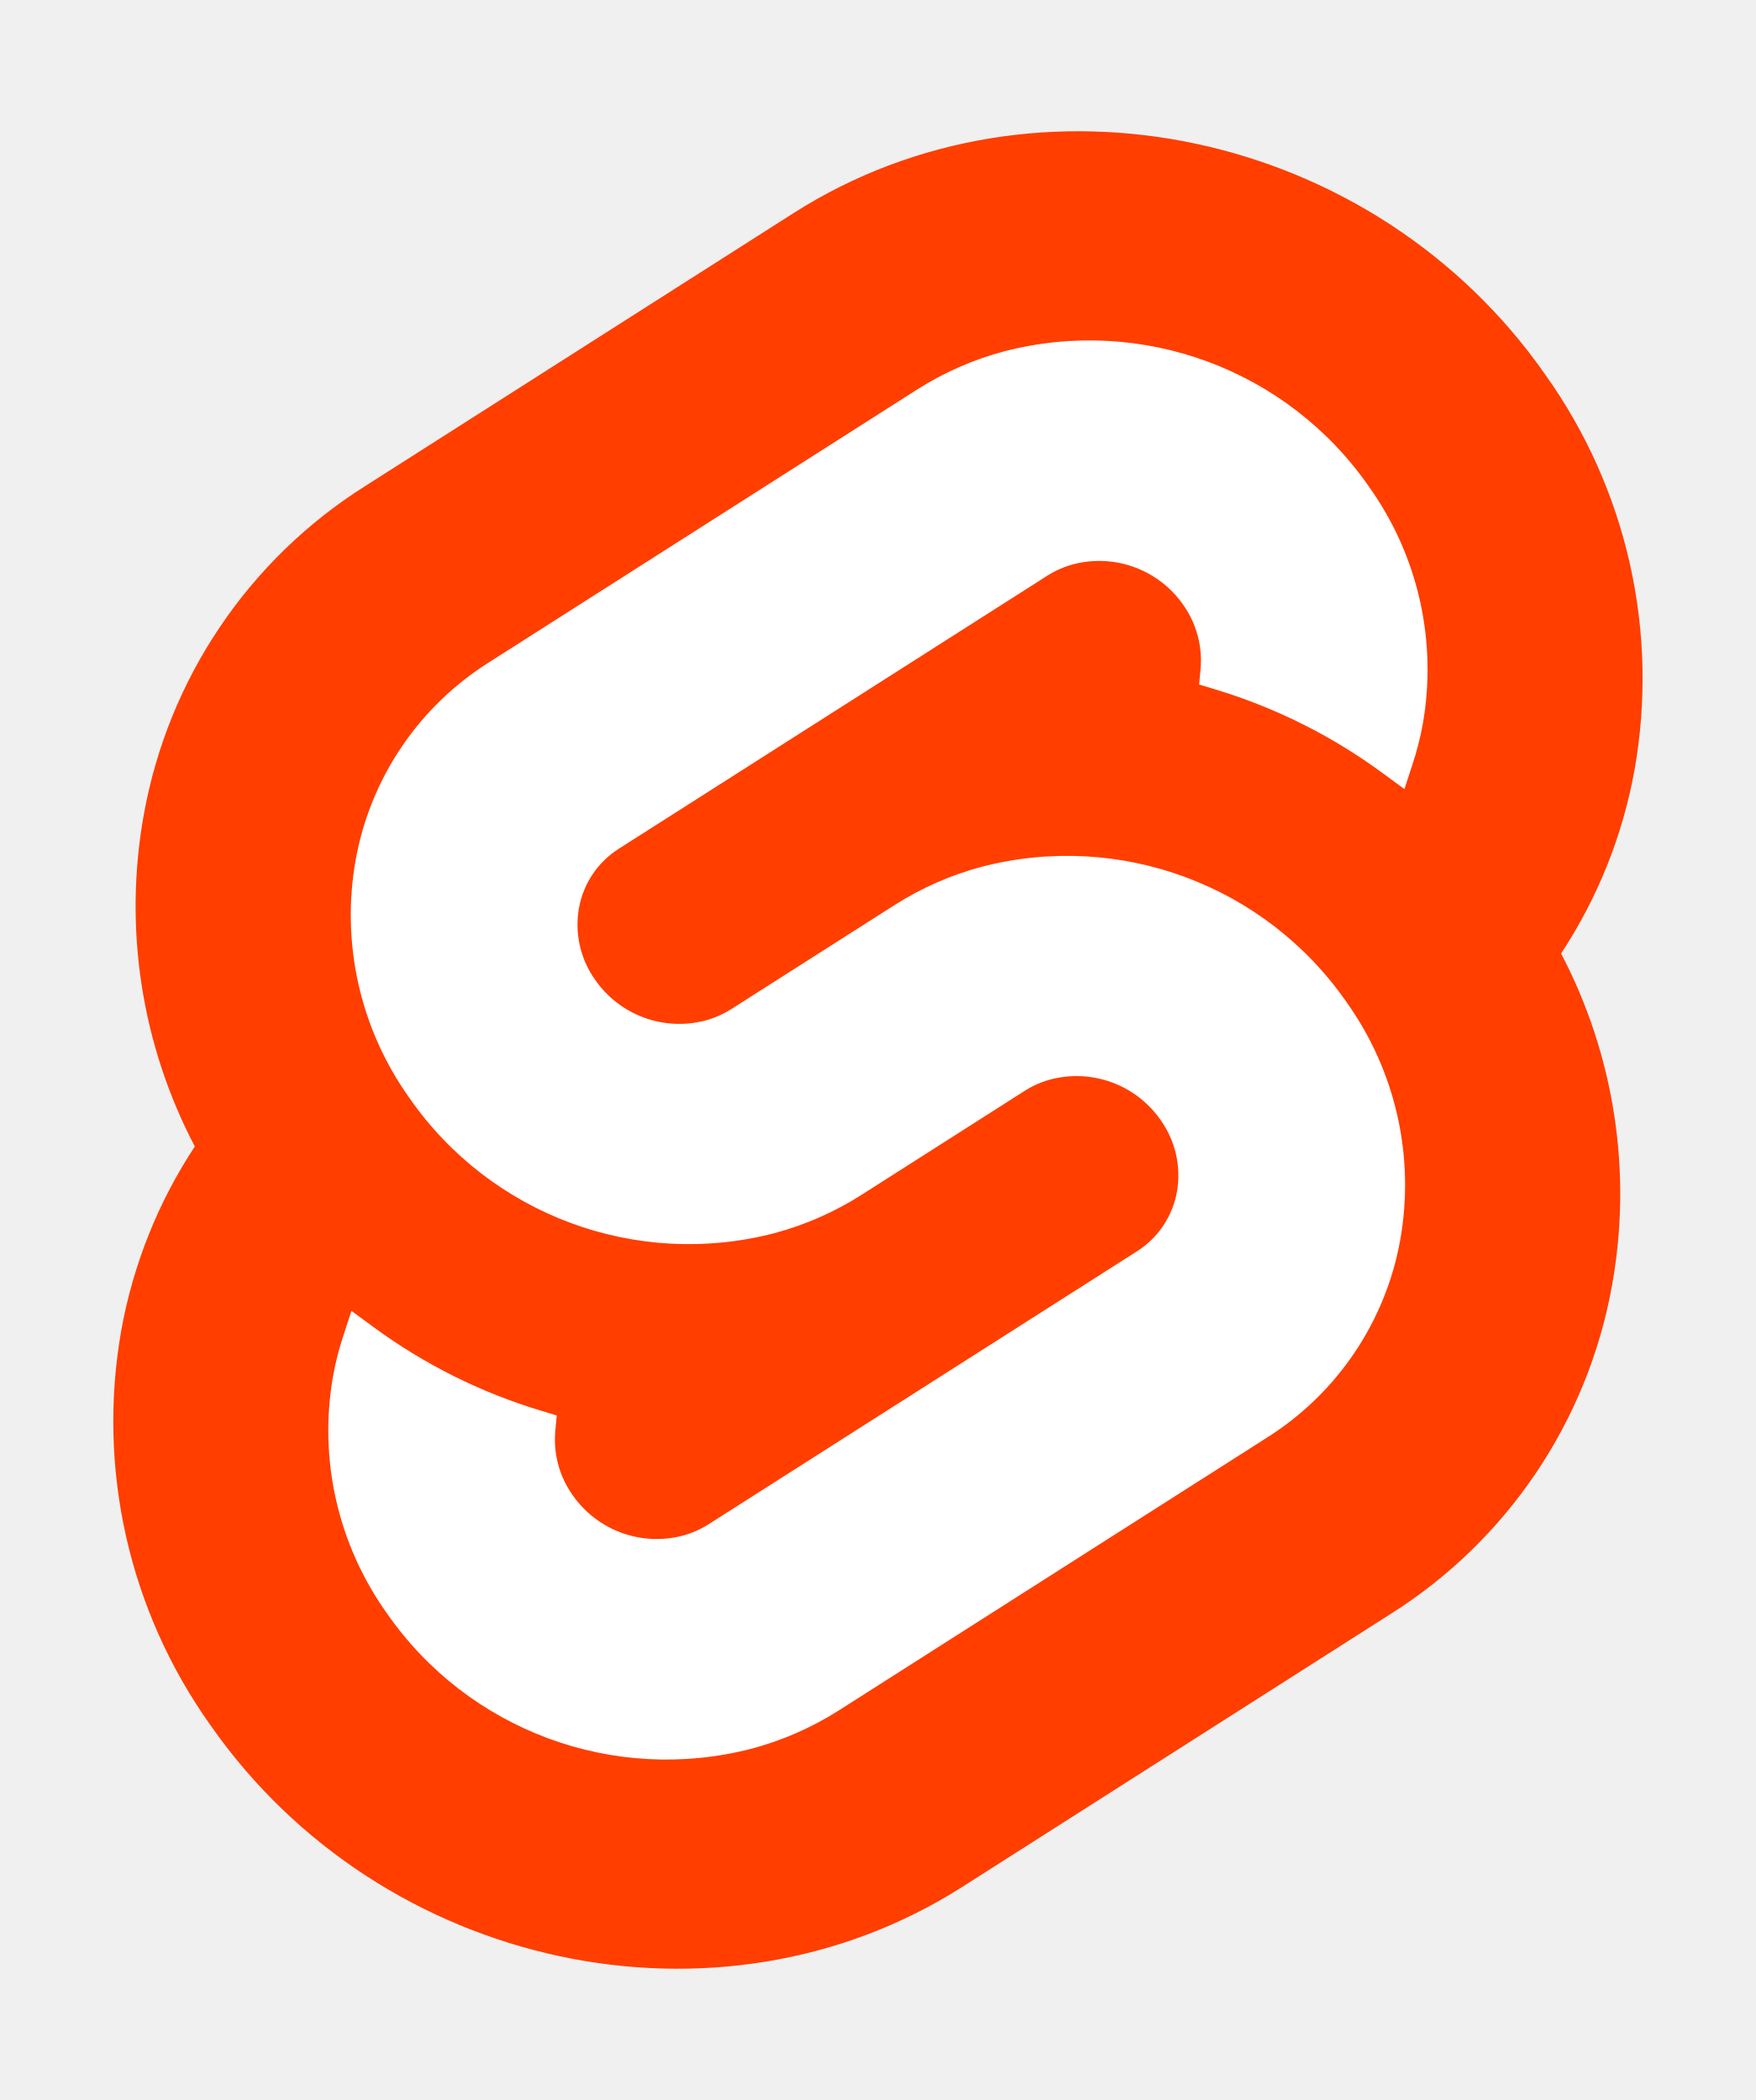
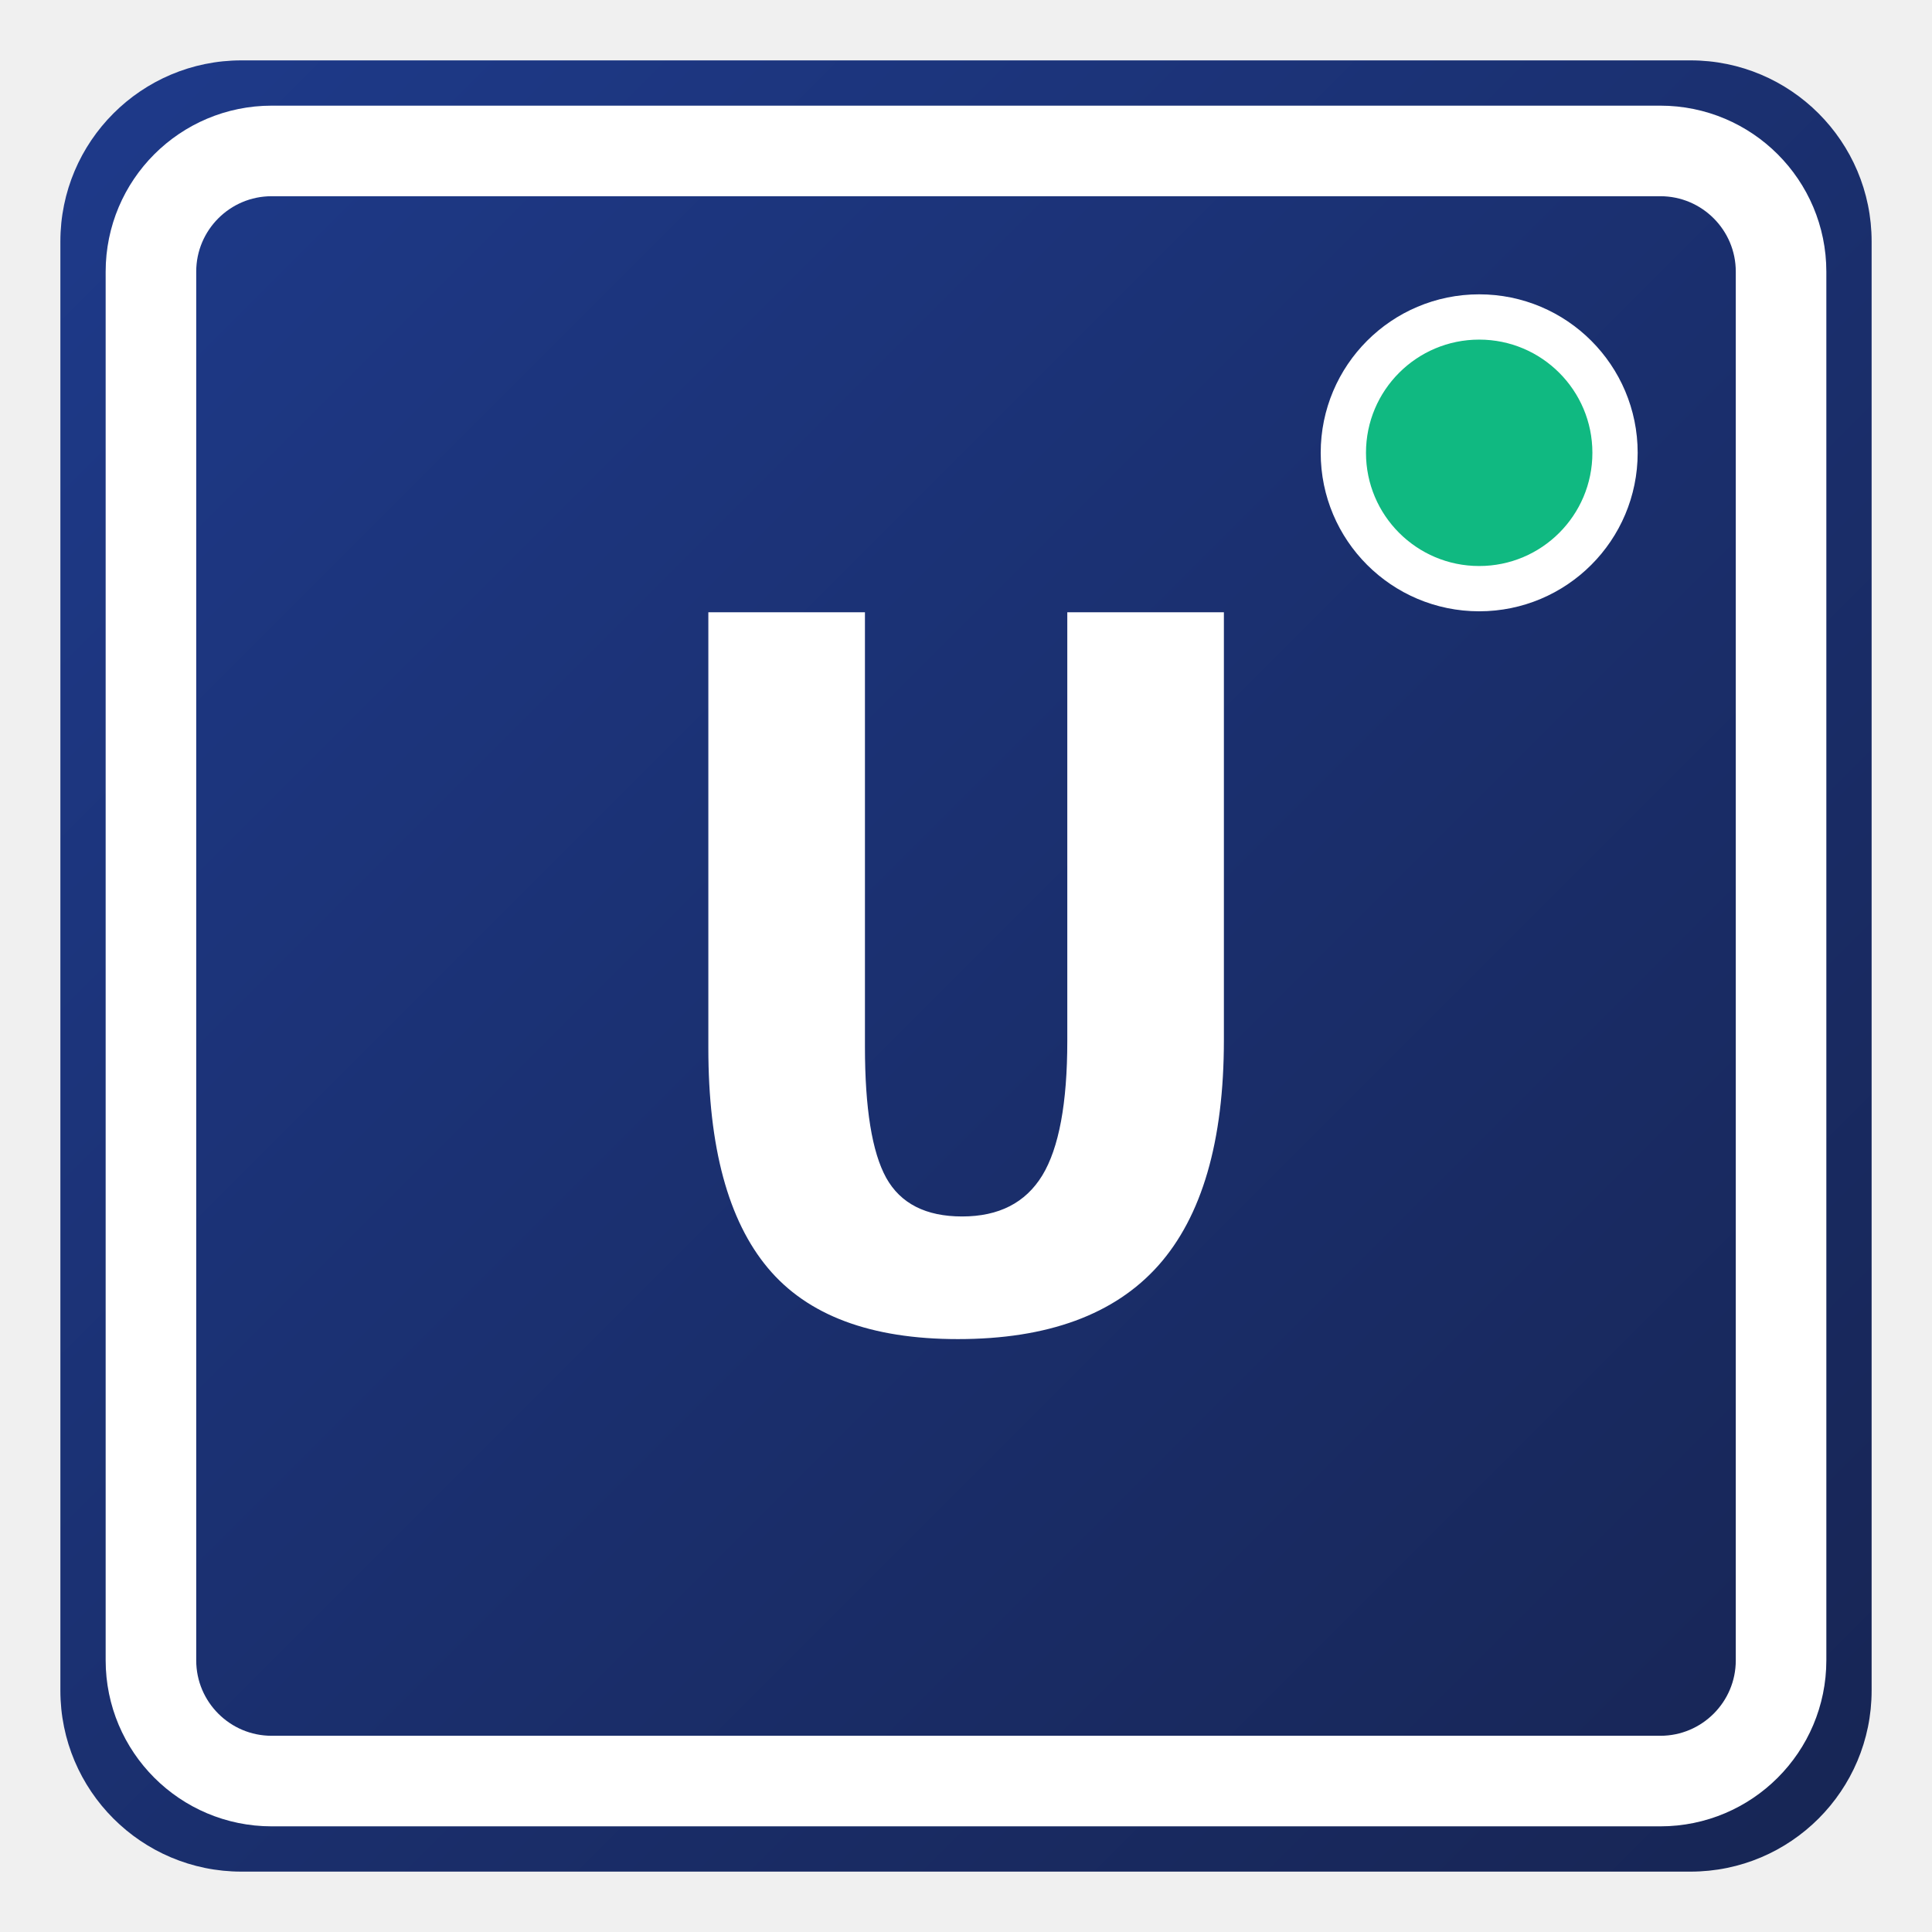
- <svg xmlns="http://www.w3.org/2000/svg" width="107" height="128" viewBox="0 0 107 128">
-   <path d="M94.157 22.819c-10.4-14.885-30.94-19.297-45.792-9.835L22.282 29.608A29.92 29.92 0 0 0 8.764 49.65a31.5 31.5 0 0 0 3.108 20.231 30 30 0 0 0-4.477 11.183 31.9 31.9 0 0 0 5.448 24.116c10.402 14.887 30.942 19.297 45.791 9.835l26.083-16.624A29.92 29.92 0 0 0 98.235 78.35a31.53 31.53 0 0 0-3.105-20.232 30 30 0 0 0 4.474-11.182 31.88 31.88 0 0 0-5.447-24.116" style="fill:#ff3e00" />
-   <path d="M45.817 106.582a20.72 20.72 0 0 1-22.237-8.243 19.17 19.17 0 0 1-3.277-14.503 18 18 0 0 1 .624-2.435l.49-1.498 1.337.981a33.6 33.6 0 0 0 10.203 5.098l.97.294-.09.968a5.85 5.85 0 0 0 1.052 3.878 6.24 6.24 0 0 0 6.695 2.485 5.8 5.8 0 0 0 1.603-.704L69.27 76.28a5.43 5.43 0 0 0 2.45-3.631 5.8 5.8 0 0 0-.987-4.371 6.24 6.24 0 0 0-6.698-2.487 5.7 5.7 0 0 0-1.6.704l-9.953 6.345a19 19 0 0 1-5.296 2.326 20.72 20.72 0 0 1-22.237-8.243 19.17 19.17 0 0 1-3.277-14.502 17.99 17.99 0 0 1 8.13-12.052l26.081-16.623a19 19 0 0 1 5.3-2.329 20.72 20.72 0 0 1 22.237 8.243 19.17 19.17 0 0 1 3.277 14.503 18 18 0 0 1-.624 2.435l-.49 1.498-1.337-.98a33.6 33.6 0 0 0-10.203-5.1l-.97-.294.09-.968a5.86 5.86 0 0 0-1.052-3.878 6.24 6.24 0 0 0-6.696-2.485 5.8 5.8 0 0 0-1.602.704L37.73 51.72a5.42 5.42 0 0 0-2.449 3.63 5.79 5.79 0 0 0 .986 4.372 6.24 6.24 0 0 0 6.698 2.486 5.8 5.8 0 0 0 1.602-.704l9.952-6.342a19 19 0 0 1 5.295-2.328 20.72 20.72 0 0 1 22.237 8.242 19.17 19.17 0 0 1 3.277 14.503 18 18 0 0 1-8.13 12.053l-26.081 16.622a19 19 0 0 1-5.3 2.328" style="fill:#fff" />
+ <svg xmlns="http://www.w3.org/2000/svg" viewBox="0 0 64 64" width="64" height="64">
+   <defs>
+     <linearGradient id="unisismGrad" x1="0%" y1="0%" x2="100%" y2="100%">
+       <stop offset="0%" stop-color="#1e3a8a" />
+       <stop offset="100%" stop-color="#172554" />
+     </linearGradient>
+   </defs>
+   <rect x="2" y="2" width="60" height="60" rx="6" fill="url(#unisismGrad)" />
+   <rect x="5" y="5" width="54" height="54" rx="4" fill="none" stroke="#ffffff" stroke-width="3" />
+   <text x="32" y="44" font-family="ui-monospace, SFMono-Regular, Menlo, Monaco, Consolas, 'Liberation Mono', monospace" font-weight="900" font-size="36" fill="#ffffff" text-anchor="middle" letter-spacing="-1">U</text>
+   <circle cx="49" cy="15" r="4.5" fill="#10b981" stroke="#ffffff" stroke-width="1.5" />
</svg>
